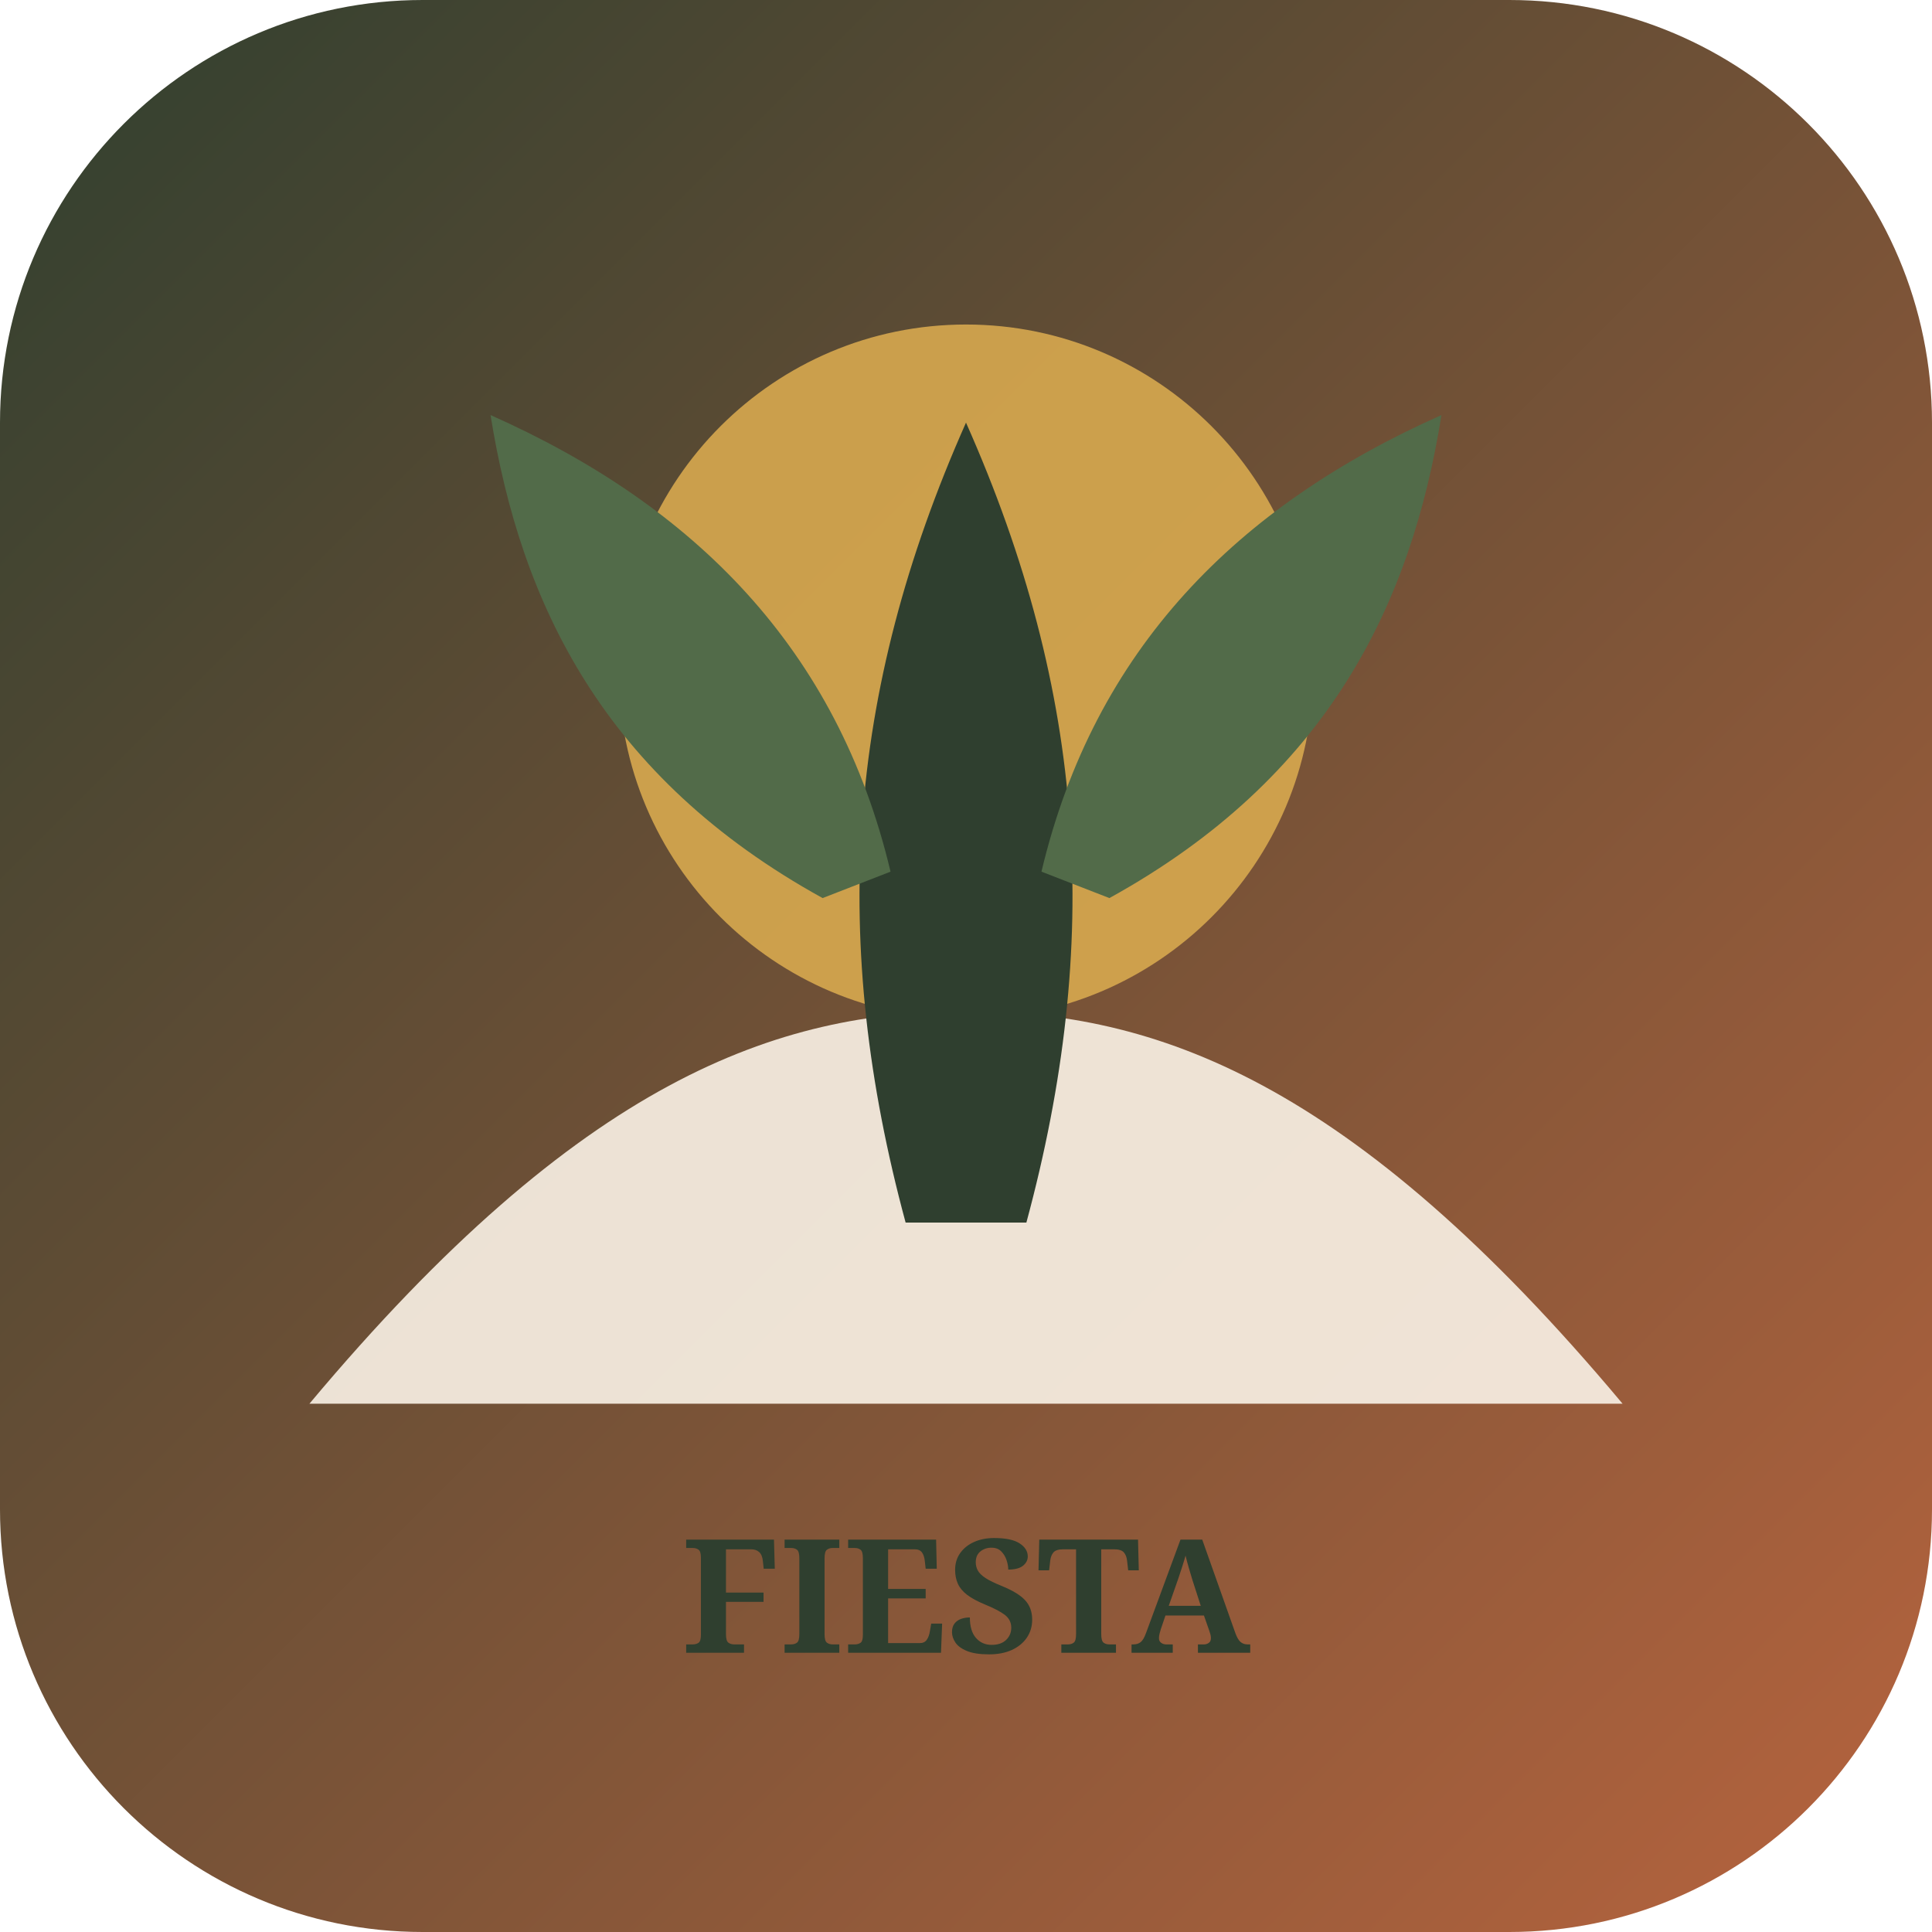
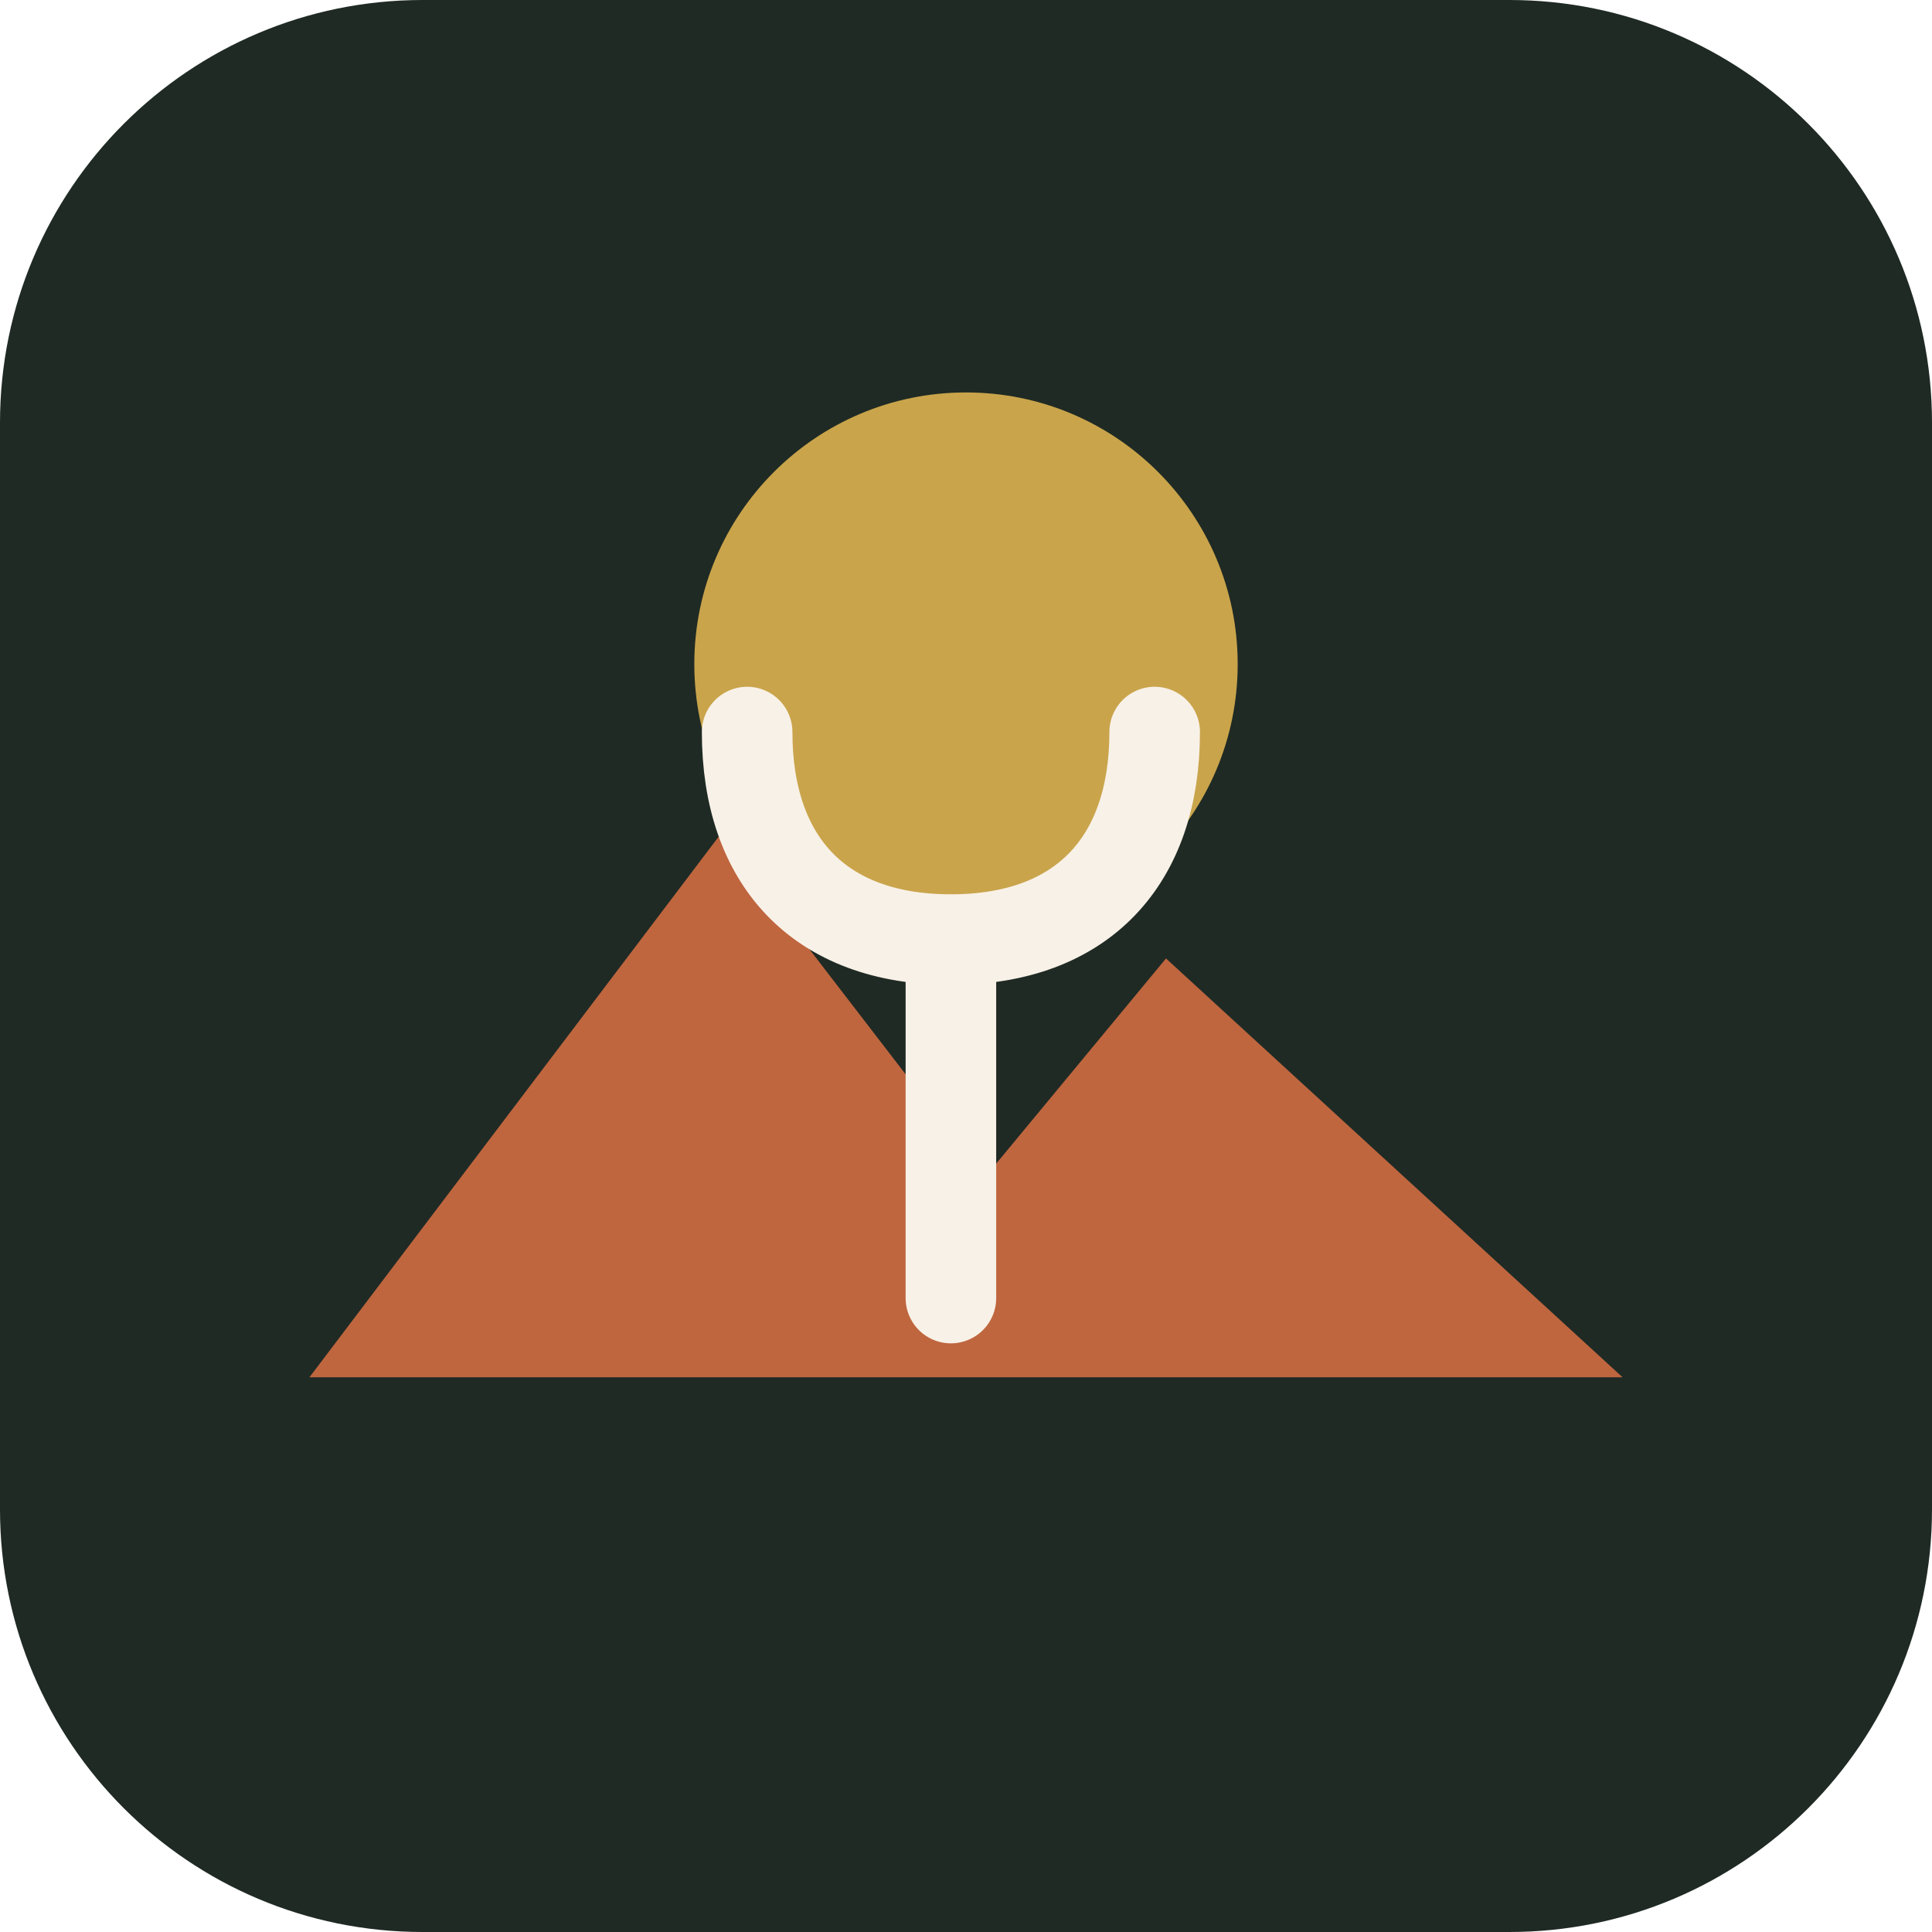
<svg xmlns="http://www.w3.org/2000/svg" viewBox="0 0 512 512">
-   <defs>
-     <linearGradient id="g" x1="0" x2="1" y1="0" y2="1">
-       <stop stop-color="#2f3f2f" />
-       <stop offset="1" stop-color="#b8643e" />
-     </linearGradient>
-   </defs>
-   <rect width="512" height="512" rx="112" fill="url(#g)" />
-   <circle cx="256" cy="178" r="92" fill="#d7a84f" opacity=".9" />
-   <path d="M82 372c72-86 124-104 174-104s102 18 174 104H82z" fill="#f7efe3" opacity=".92" />
-   <path d="M256 112c-32 72-36 138-16 212h32c20-74 16-140-16-212z" fill="#2f3f2f" />
-   <path d="M218 238c-58-32-80-78-88-128 54 24 92 62 106 121l-18 7zM294 238c58-32 80-78 88-128-54 24-92 62-106 121l18 7z" fill="#526b49" />
-   <text x="256" y="438" font-size="42" text-anchor="middle" fill="#2f3f2f" font-family="Georgia" font-weight="bold">FIESTA</text>
+   <rect width="512" height="512" rx="112" fill="#1f2a24" />
+   <circle cx="256" cy="176" r="72" fill="#c9a44b" />
+   <path d="M82 365 191 221l70 91 48-58 121 111z" fill="#bf663f" />
+   <path d="M252 344v-95m0 0c-35 0-54-21-54-55m54 55c35 0 54-21 54-55" stroke="#f8f1e7" stroke-width="24" stroke-linecap="round" fill="none" />
</svg>
